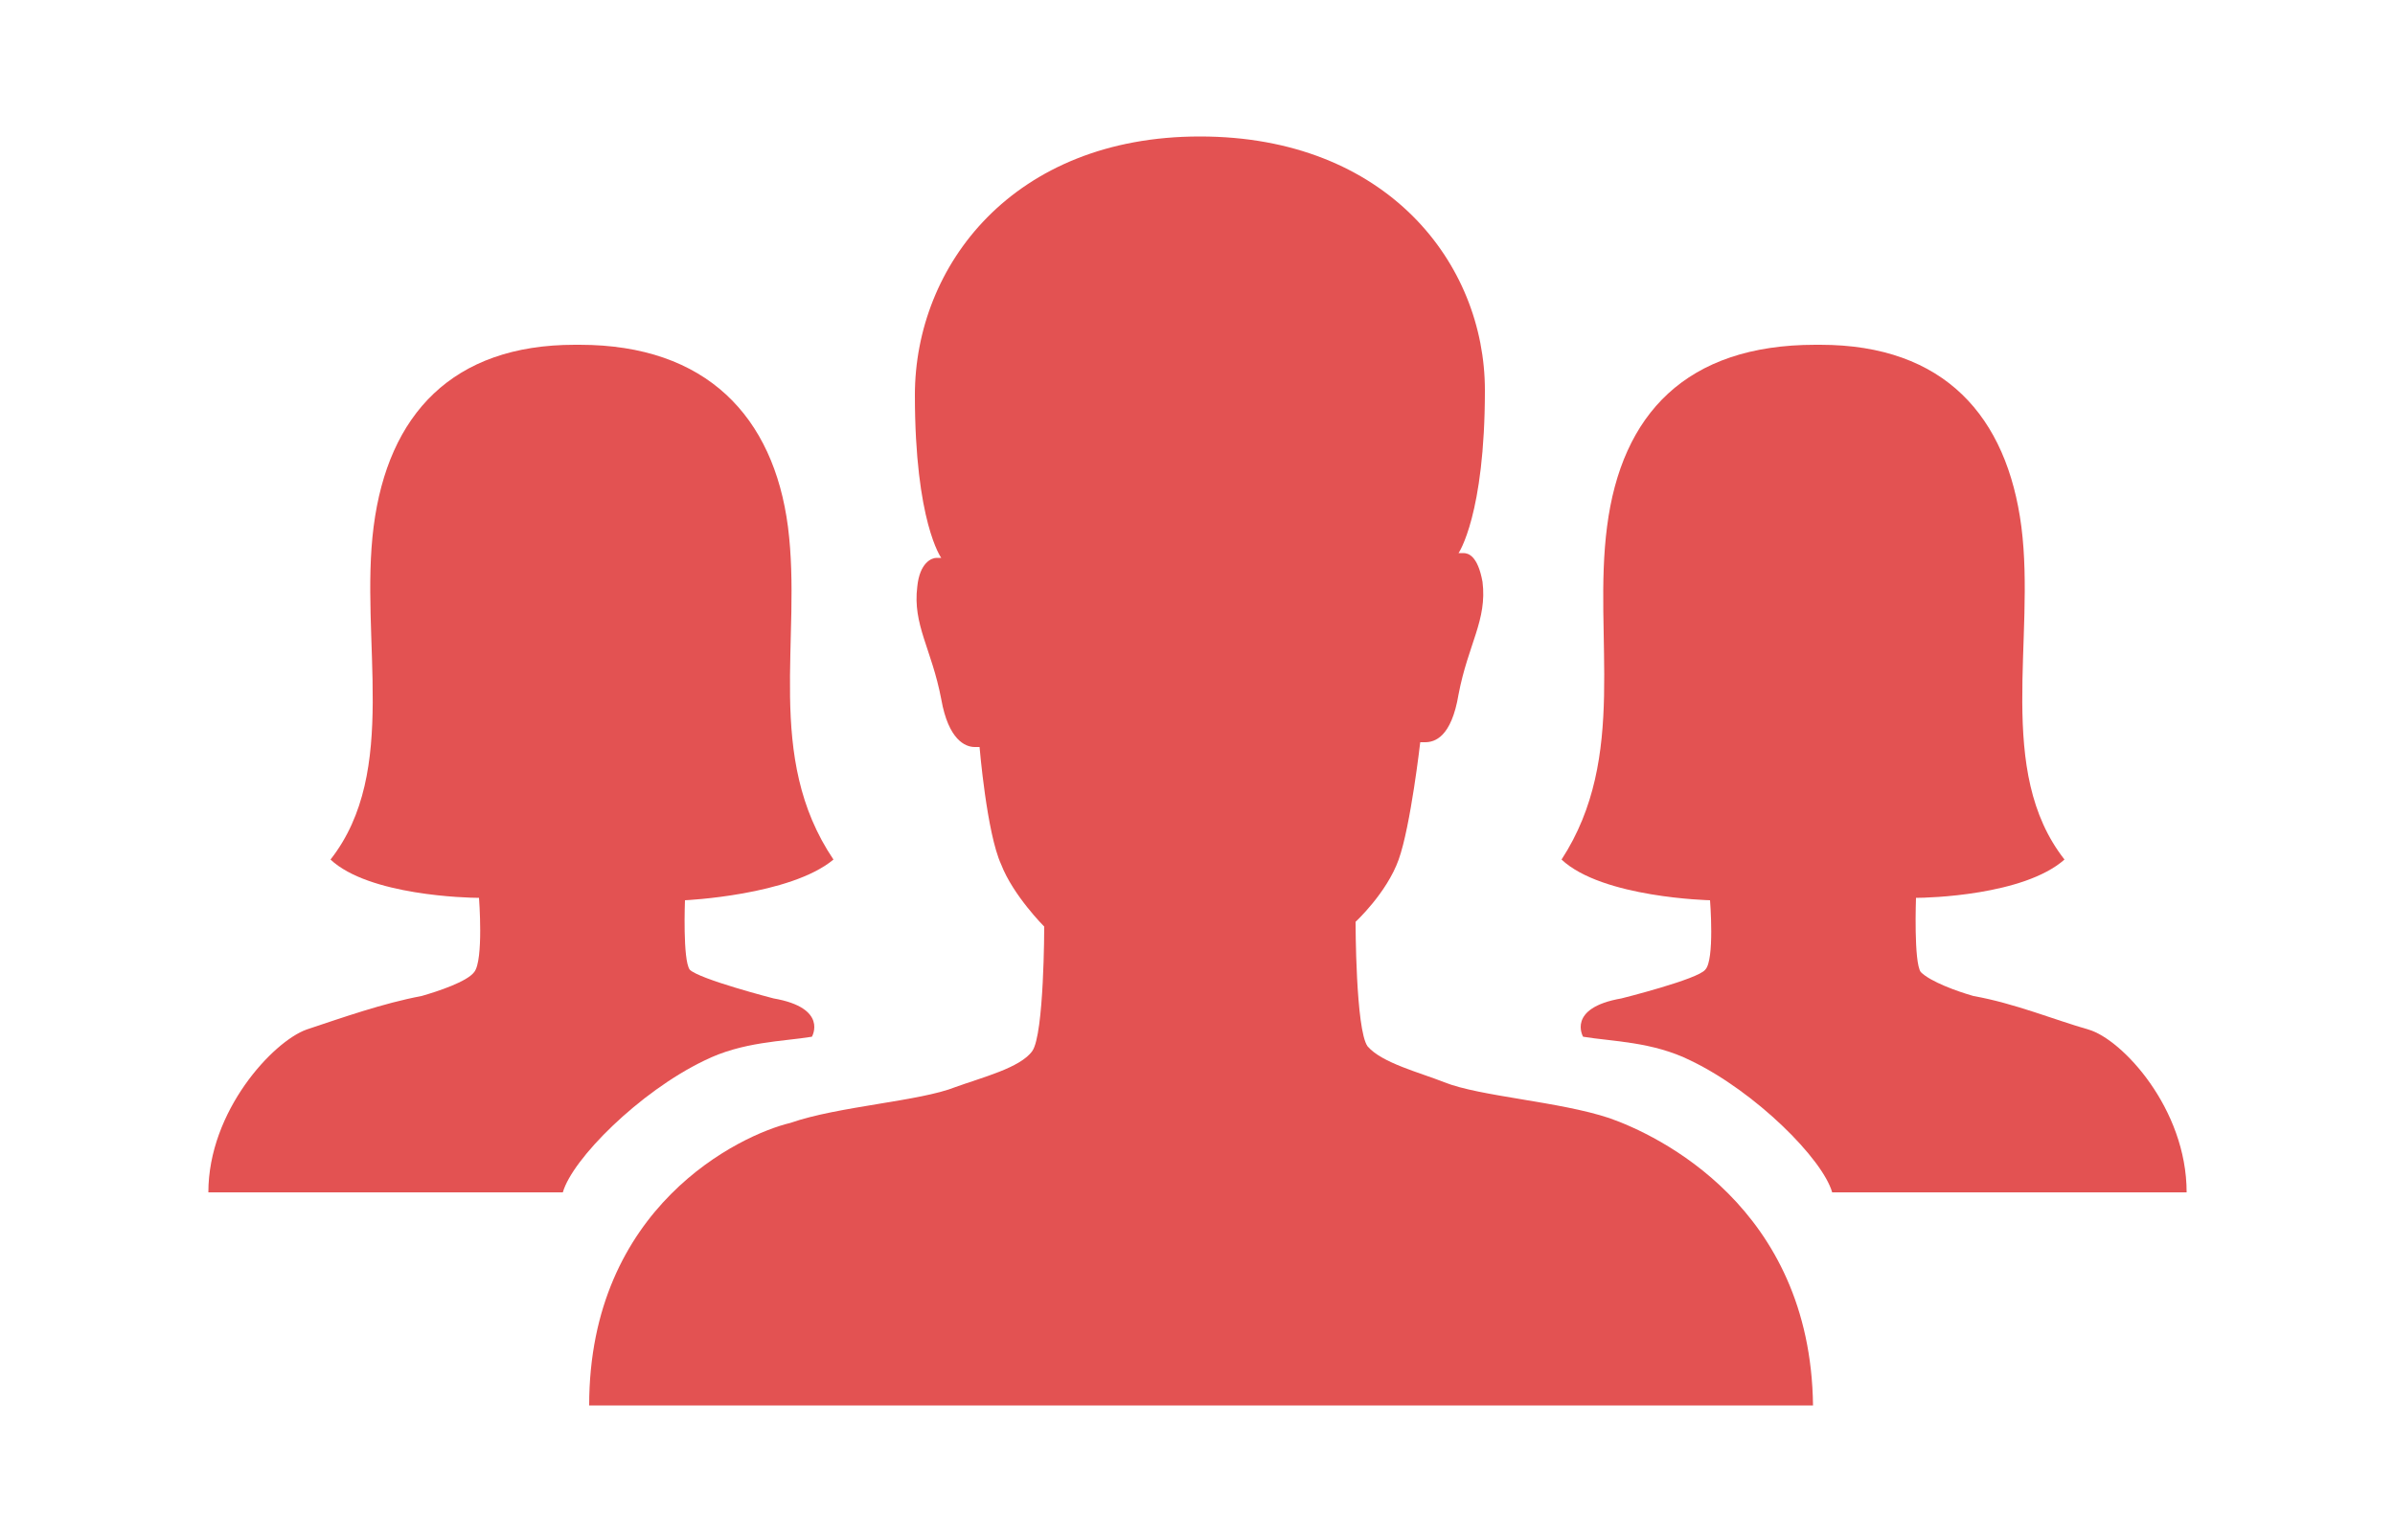
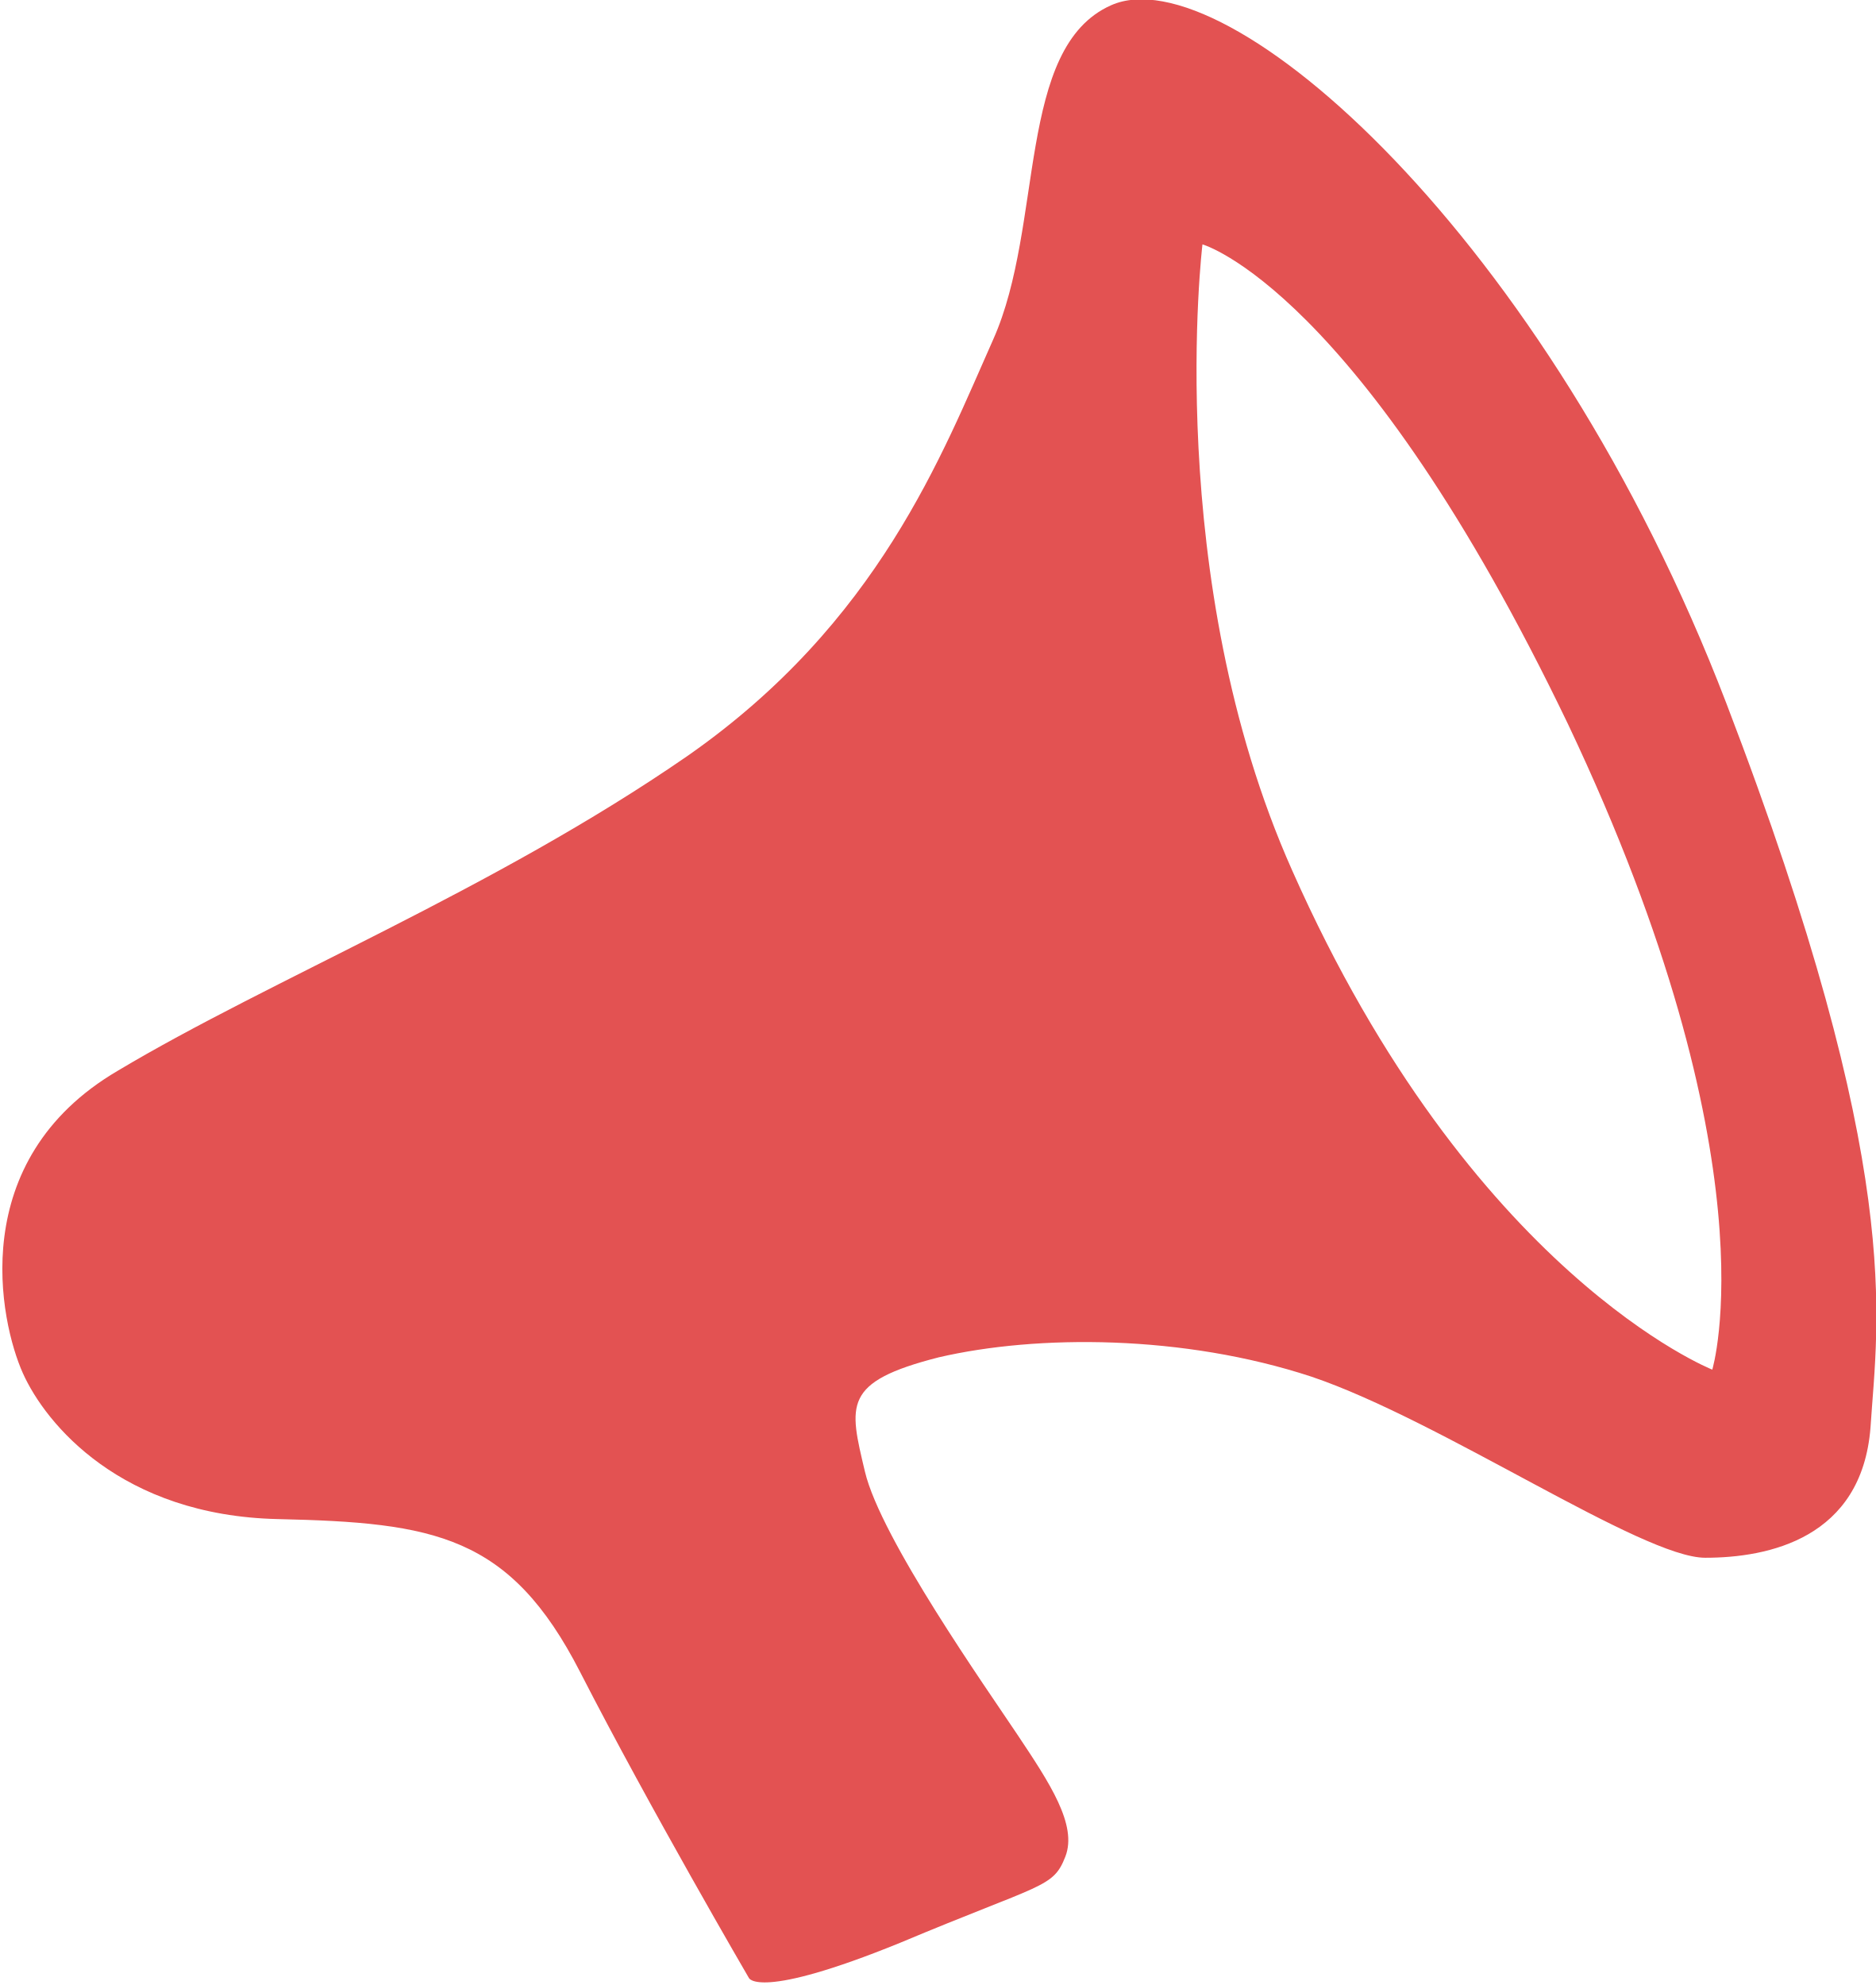
- <svg xmlns="http://www.w3.org/2000/svg" version="1.1" id="Calque_1" x="0px" y="0px" width="100px" height="64.3px" viewBox="-589 368.7 100 64.3" style="enable-background:new -589 368.7 100 64.3;" xml:space="preserve">
-   <style type="text/css">
- 	.st0{fill:#E35252;}
- </style>
-   <g>
-     <g>
-       <path class="st0" d="M-539,374.3L-539,374.3L-539,374.3z" />
-       <path class="st0" d="M-521.8,415.4c-2.1-0.7-5.4-0.9-6.9-1.5c-1-0.4-2.6-0.8-3.2-1.5c-0.5-0.7-0.5-5.2-0.5-5.2s1.3-1.2,1.8-2.6    s0.9-4.9,0.9-4.9s0.1,0,0.2,0c0.4,0,1.1-0.2,1.4-2c0.4-2.1,1.2-3.1,1-4.7c-0.2-1.1-0.6-1.2-0.8-1.2c-0.2,0-0.2,0-0.2,0    s1.1-1.6,1.1-6.8c0-5.3-4.1-10.6-11.9-10.6s-11.9,5.4-11.9,10.8c0,5.3,1.1,6.8,1.1,6.8s-0.1,0-0.2,0c-0.2,0-0.7,0.2-0.8,1.2    c-0.2,1.6,0.6,2.6,1,4.7c0.3,1.7,1,2,1.4,2c0.2,0,0.2,0,0.2,0s0.3,3.6,0.9,4.9c0.5,1.3,1.8,2.6,1.8,2.6s0,4.5-0.5,5.2    s-2.1,1.1-3.2,1.5c-1.5,0.6-4.9,0.8-6.9,1.5c-2.1,0.5-8.4,3.5-8.4,11.8h51.1C-513.4,419.1-519.8,416.1-521.8,415.4z" />
-     </g>
-     <path class="st0" d="M-559.6,413c1.6-0.8,3.3-0.8,4.5-1c0,0,0.7-1.2-1.6-1.6c0,0-3.1-0.8-3.5-1.2c-0.3-0.4-0.2-2.9-0.2-2.9   s4.4-0.2,6.2-1.7c-2.9-4.3-1.3-9.2-1.9-13.9c-0.6-4.6-3.4-7.6-8.7-7.6c0,0,0,0-0.2,0l0,0c-5.1,0-7.8,2.9-8.4,7.6   c-0.6,4.7,1.1,10.2-1.8,13.9c1.6,1.5,5.7,1.6,6.2,1.6l0,0l0,0c0,0,0.2,2.6-0.2,3.1c-0.3,0.4-1.5,0.8-2.2,1   c-1.6,0.3-3.3,0.9-4.8,1.4c-1.4,0.5-4.1,3.4-4.1,6.8h14.8C-565.1,417.1-562.3,414.3-559.6,413z" />
-     <path class="st0" d="M-512.5,418.5h14.8c0-3.5-2.7-6.4-4.1-6.8s-3.1-1.1-4.8-1.4c-0.7-0.2-1.8-0.6-2.2-1c-0.3-0.4-0.2-3.1-0.2-3.1   l0,0l0,0c0.5,0,4.5-0.1,6.2-1.6c-2.9-3.7-1.2-9.2-1.8-13.9c-0.6-4.6-3.2-7.6-8.4-7.6l0,0c-0.2,0-0.2,0-0.2,0   c-5.4,0-8.1,2.9-8.7,7.6c-0.6,4.6,0.9,9.6-1.9,13.9c1.7,1.6,6.2,1.7,6.2,1.7s0.2,2.5-0.2,2.9c-0.3,0.4-3.5,1.2-3.5,1.2   c-2.3,0.4-1.6,1.6-1.6,1.6c1.2,0.2,2.9,0.2,4.5,1C-515.7,414.3-512.9,417.1-512.5,418.5z" />
-   </g>
+ <svg xmlns="http://www.w3.org/2000/svg" version="1.1" id="Calque_1" x="0px" y="0px" width="106.7px" height="112.9px" viewBox="-649.4 329 106.7 112.9" enable-background="new -649.4 329 106.7 112.9" xml:space="preserve">
+   <path fill="#E35252" d="M-551.2,369c-10.2-26.6-28.5-42.6-35-39.7c-5.4,2.4-3.8,12.5-6.7,19c-2.9,6.5-6.5,16.1-17.4,23.7  c-11,7.6-23.7,12.7-32.4,17.9c-8.7,5.1-6.7,14.3-5.4,17.2c1.3,2.9,5.6,8.1,14.5,8.3c8.9,0.2,13.2,0.9,17.2,8.7  c4,7.8,9.6,17.4,9.6,17.4s0.5,1.3,8.6-2c8.1-3.4,8.7-3.1,9.4-4.9c0.7-1.8-0.9-4.2-2.7-6.9c-1.8-2.7-7.8-11.2-8.7-15  c-0.9-3.8-1.3-5.1,4.2-6.5c5.6-1.3,13.9-1.3,21.2,1.1c7.4,2.5,18.8,10.3,22.4,10.3c3.6,0,8.9-1.1,9.4-7.4  C-542.6,404-541,395.6-551.2,369z M-552,406.9c0,0-13.7-5.4-23.9-28.4c-7.4-16.6-5.1-35.6-5.1-35.6s8.9,2.5,20.8,27.3  C-548.4,395.1-552,406.9-552,406.9z" />
</svg>
